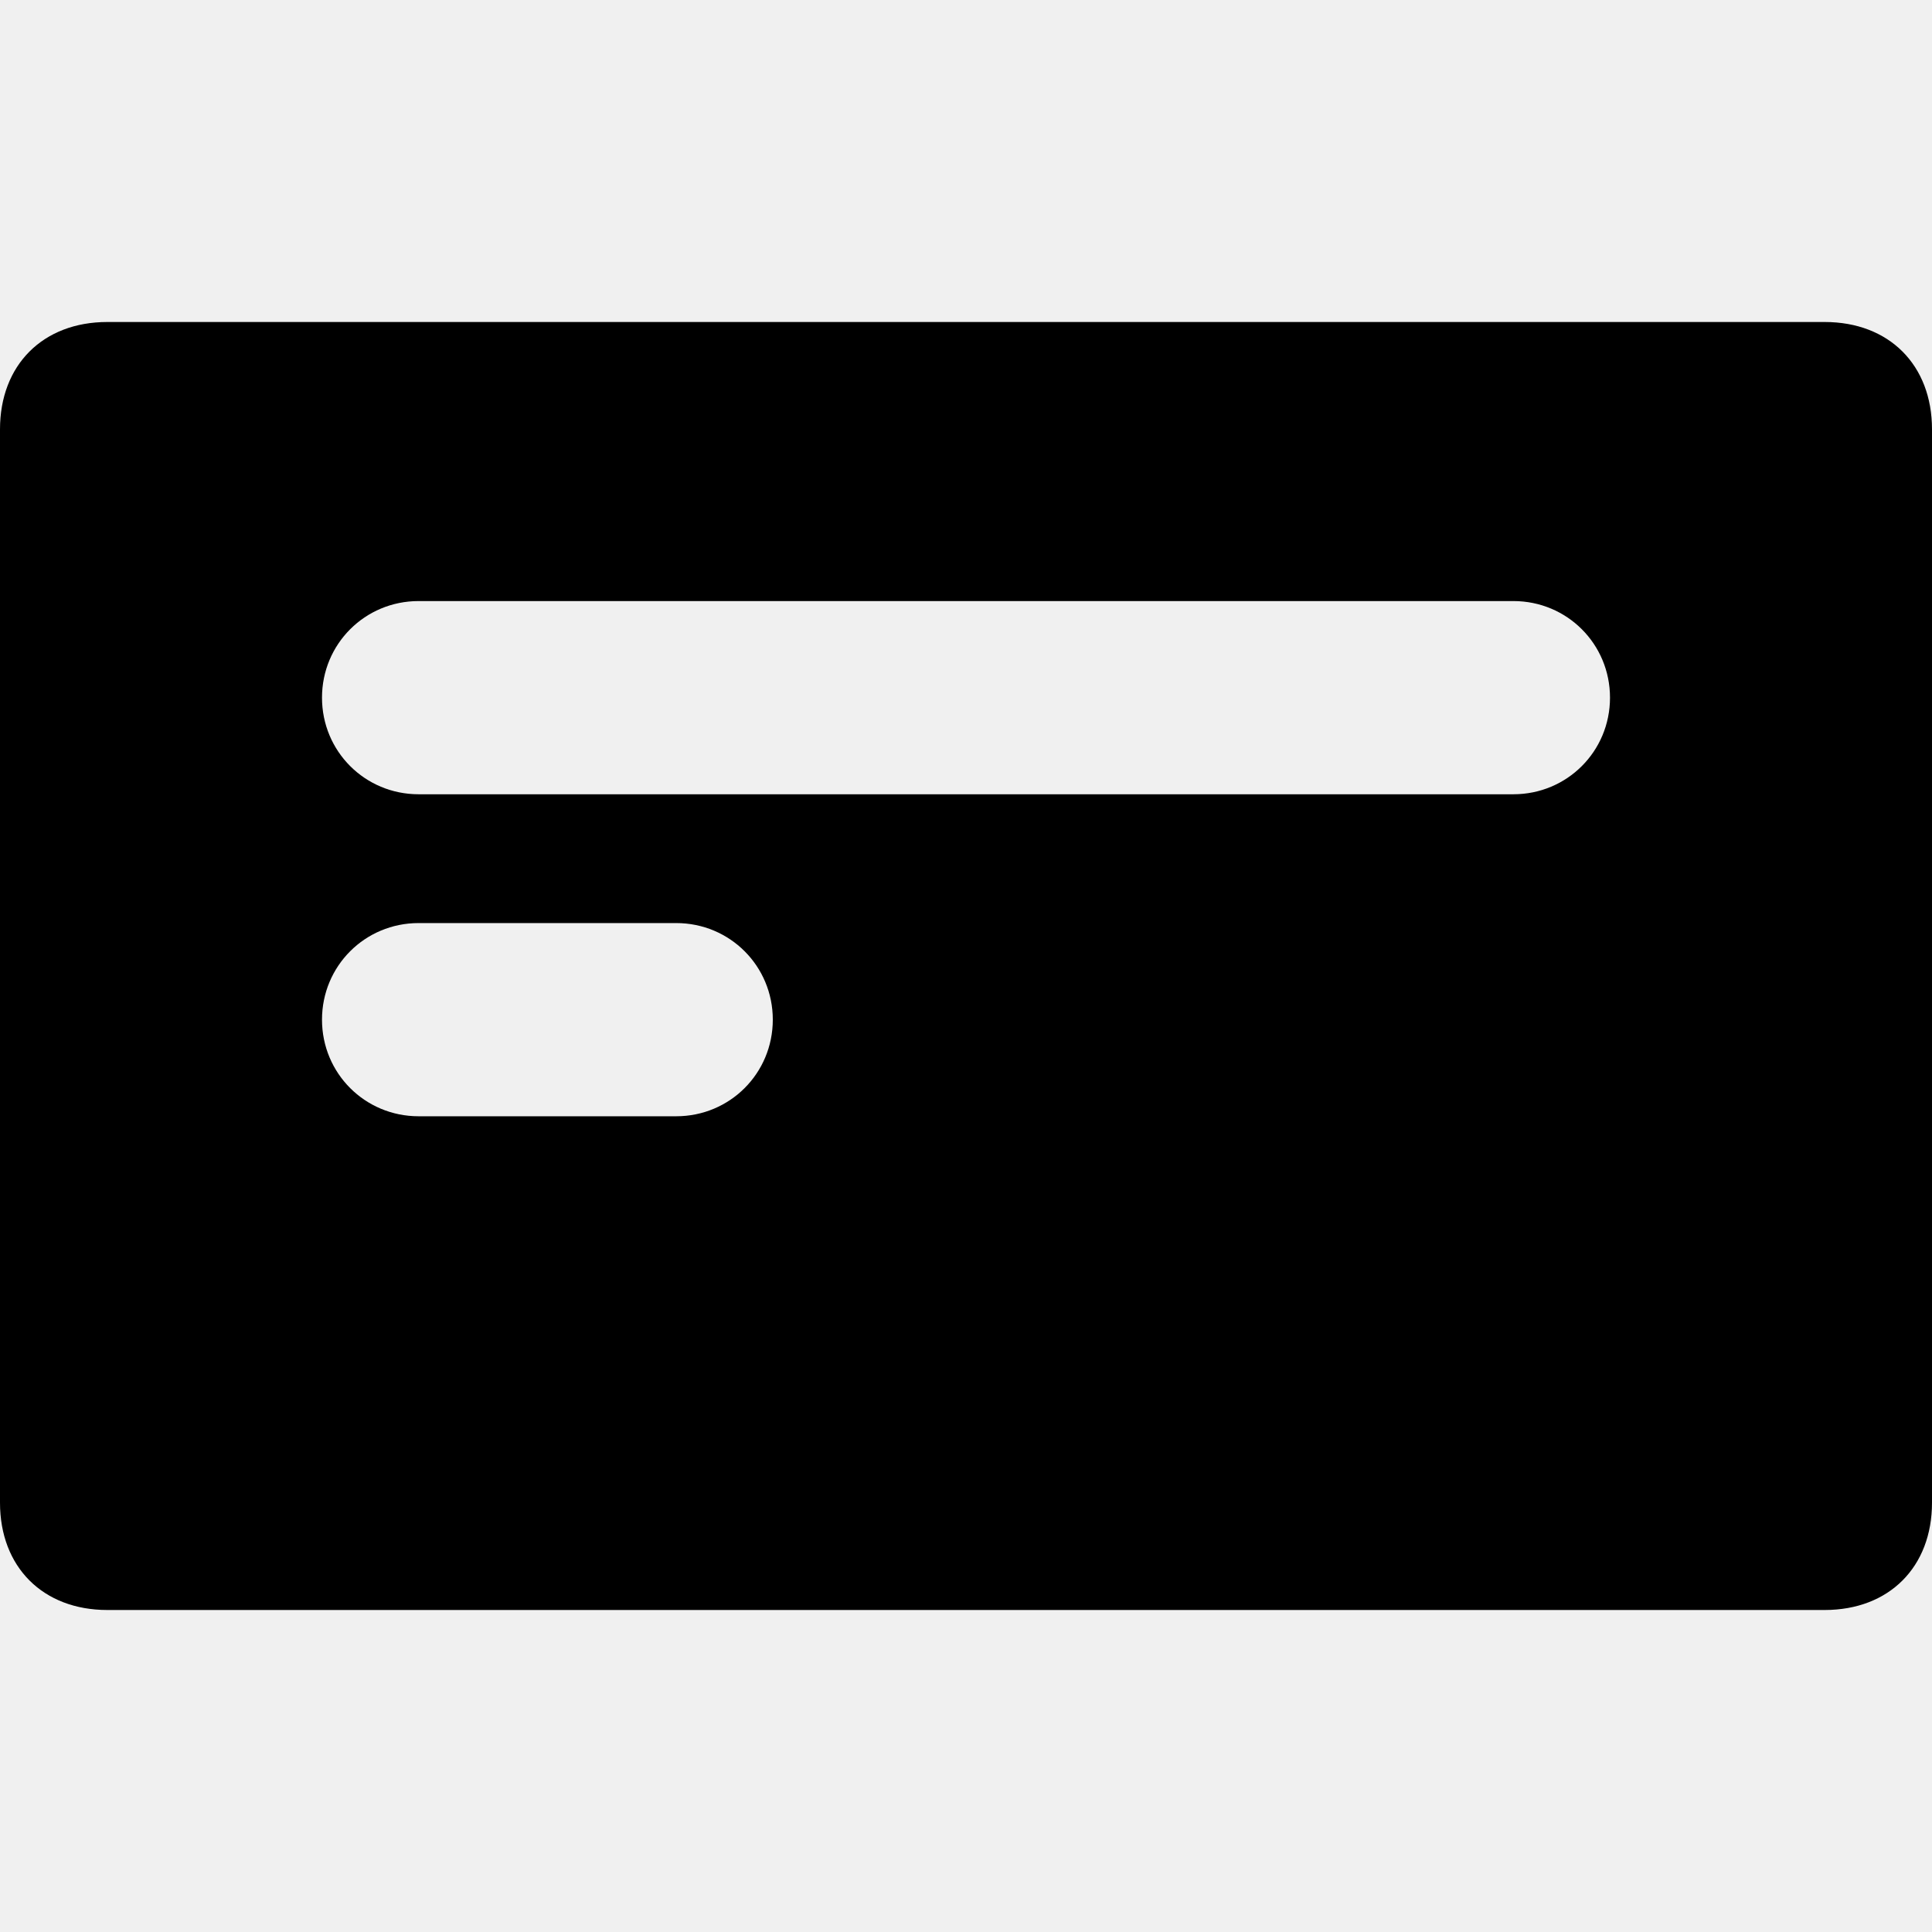
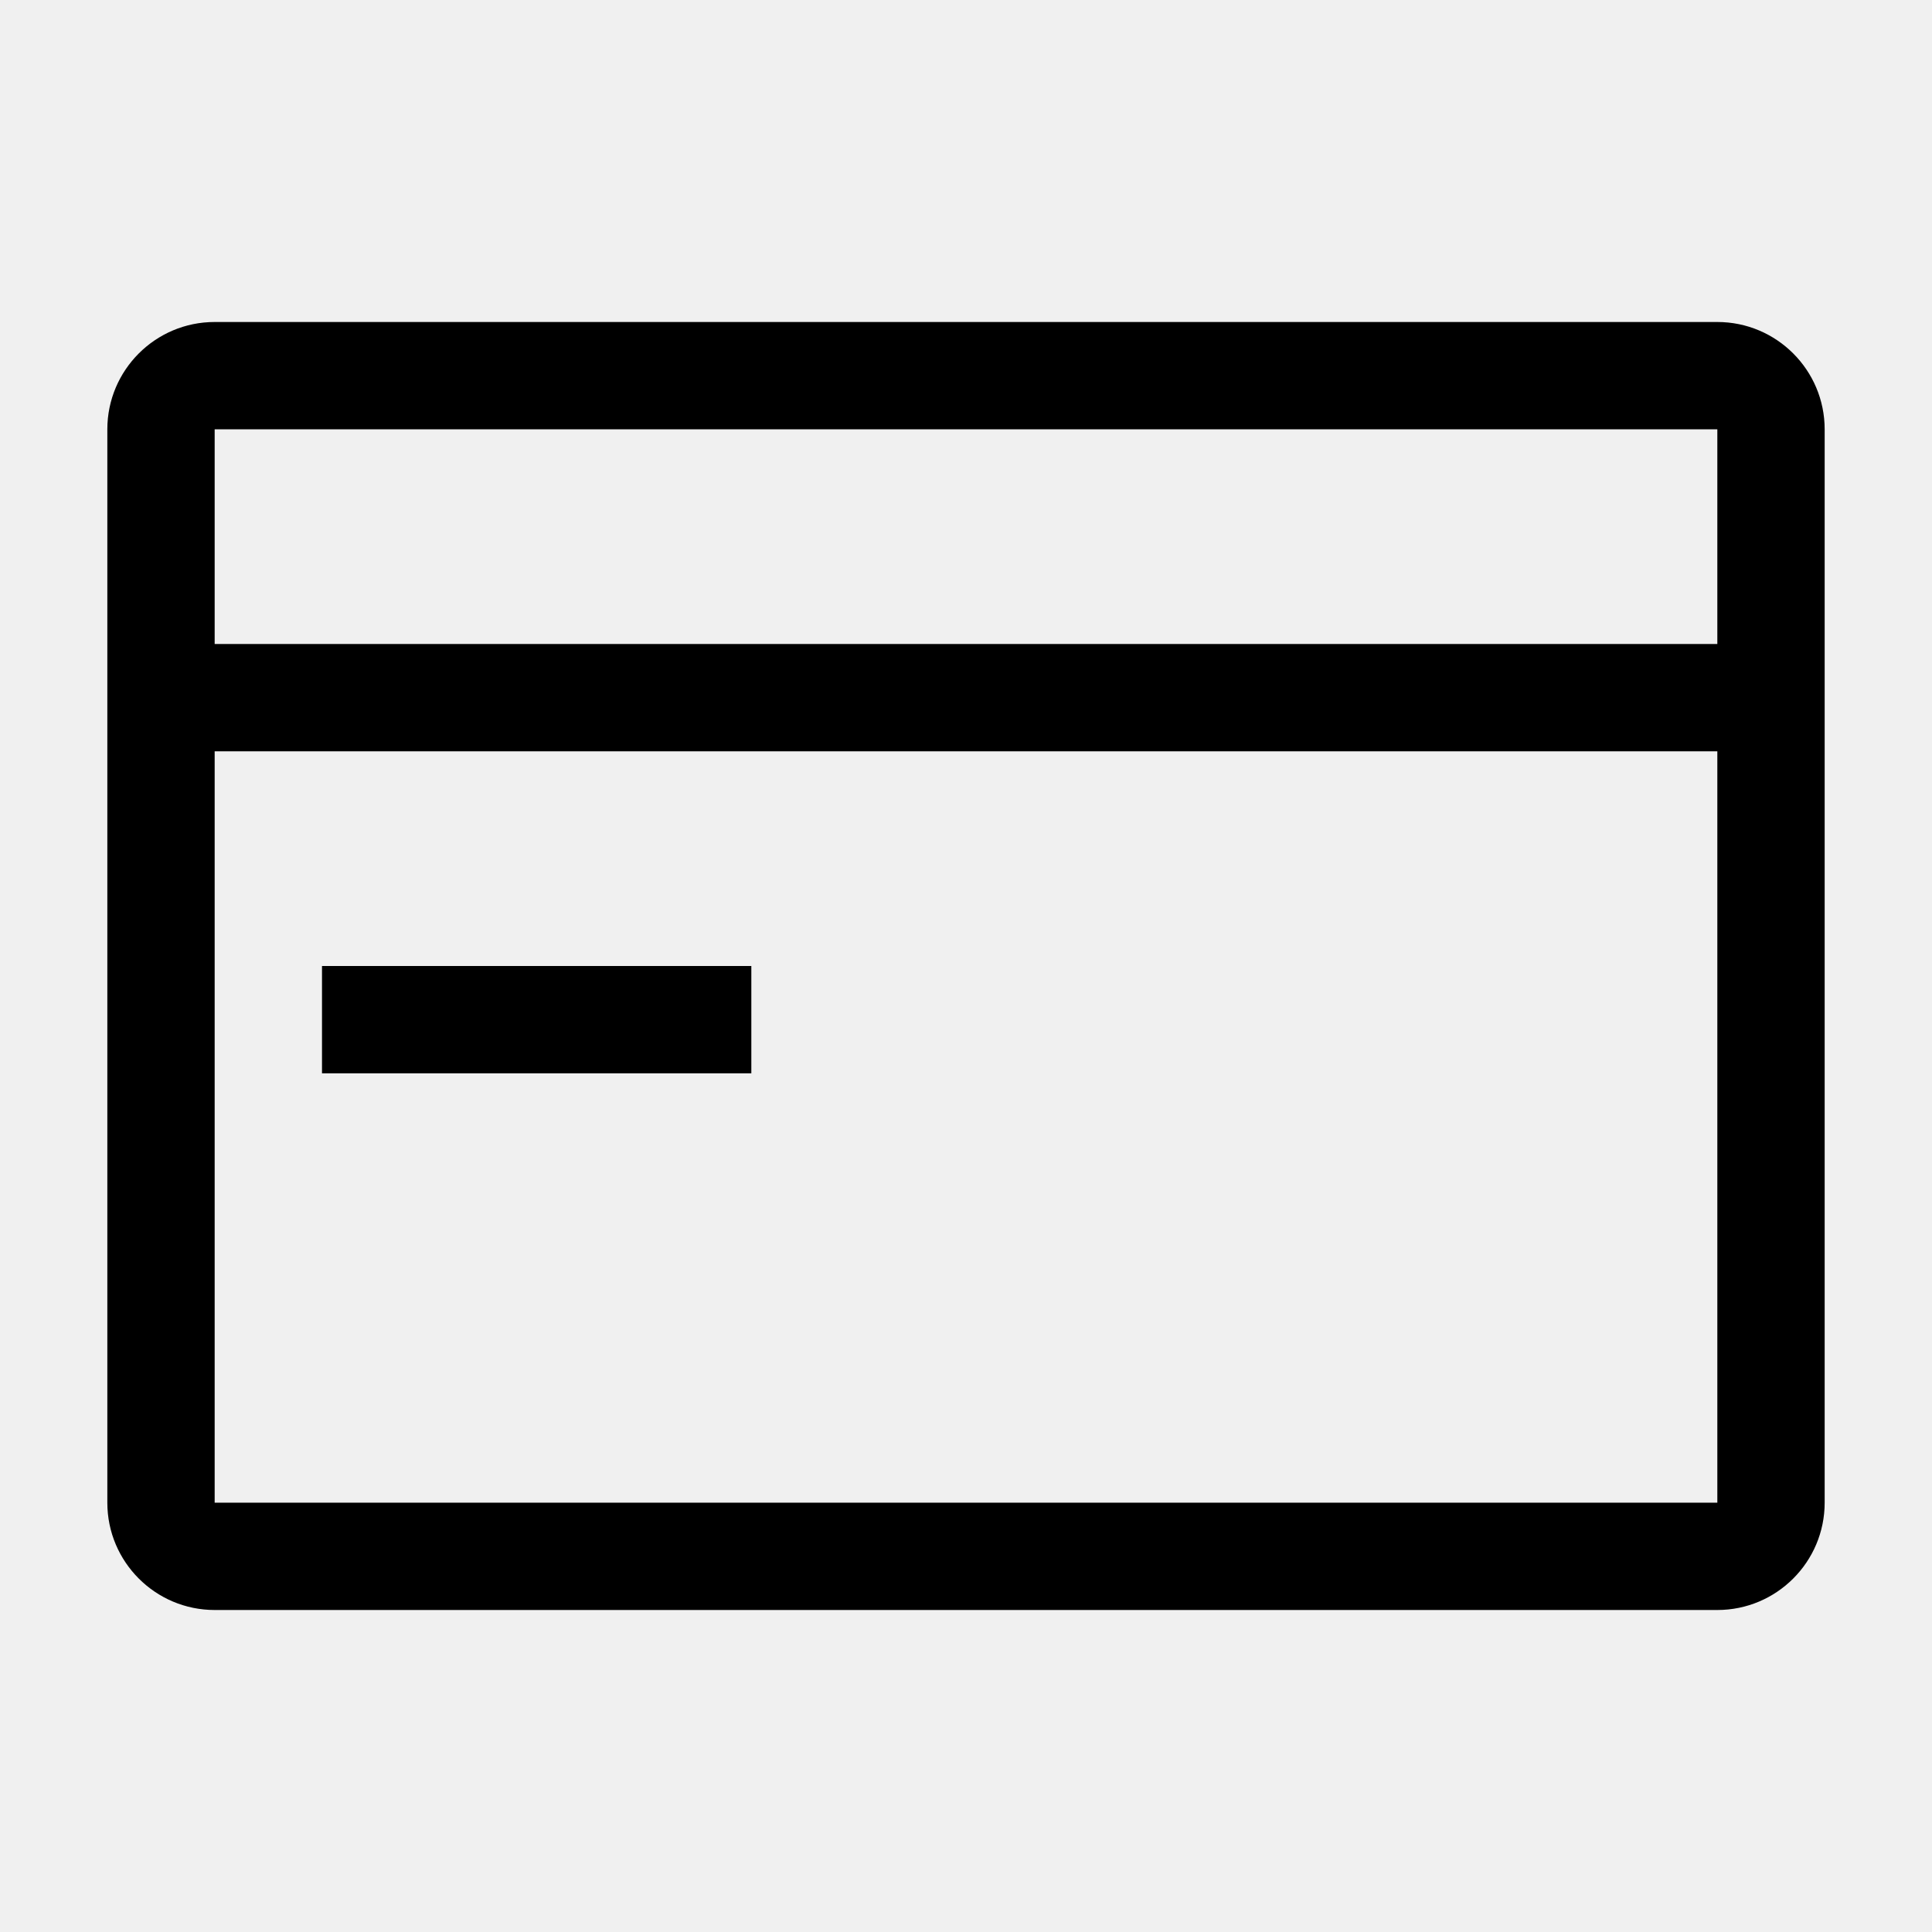
- <svg xmlns="http://www.w3.org/2000/svg" version="1.1" id="Layer_1" x="0px" y="0px" viewBox="0 0 18 18" style="enable-background:new 0 0 18 18;" xml:space="preserve">
-   <path d="M17,3H1C0.4,3,0,3.4,0,4v10c0,0.6,0.4,1,1,1h16c0.6,0,1-0.4,1-1V4C18,3.4,17.6,3,17,3z M6.3,10.4H3.9C3.4,10.4,3,10,3,9.5  s0.4-0.9,0.9-0.9h2.4c0.5,0,0.9,0.4,0.9,0.9S6.8,10.4,6.3,10.4z M14.1,7.4H3.9C3.4,7.4,3,7,3,6.5C3,6,3.4,5.6,3.9,5.6h10.2  C14.6,5.6,15,6,15,6.5C15,7,14.6,7.4,14.1,7.4z" />
+ <svg xmlns="http://www.w3.org/2000/svg" width="18" height="18" viewBox="0 0 18 18" fill="none">
+   <g clip-path="url(#clip0_17510_2532)">
+     <path fill-rule="evenodd" clip-rule="evenodd" d="M2 3C1.448 3 1 3.448 1 4V6V7V14C1 14.552 1.448 15 2 15H16C16.552 15 17 14.552 17 14V7V6V4C17 3.448 16.552 3 16 3H2ZM2 14V7H16V14H2ZM2 6H16V4H2V6ZM7 9H3V10H7V9Z" fill="black" />
+   </g>
+   <defs>
+     <clipPath id="clip0_17510_2532">
+       <rect width="18" height="18" fill="white" />
+     </clipPath>
+   </defs>
</svg>
